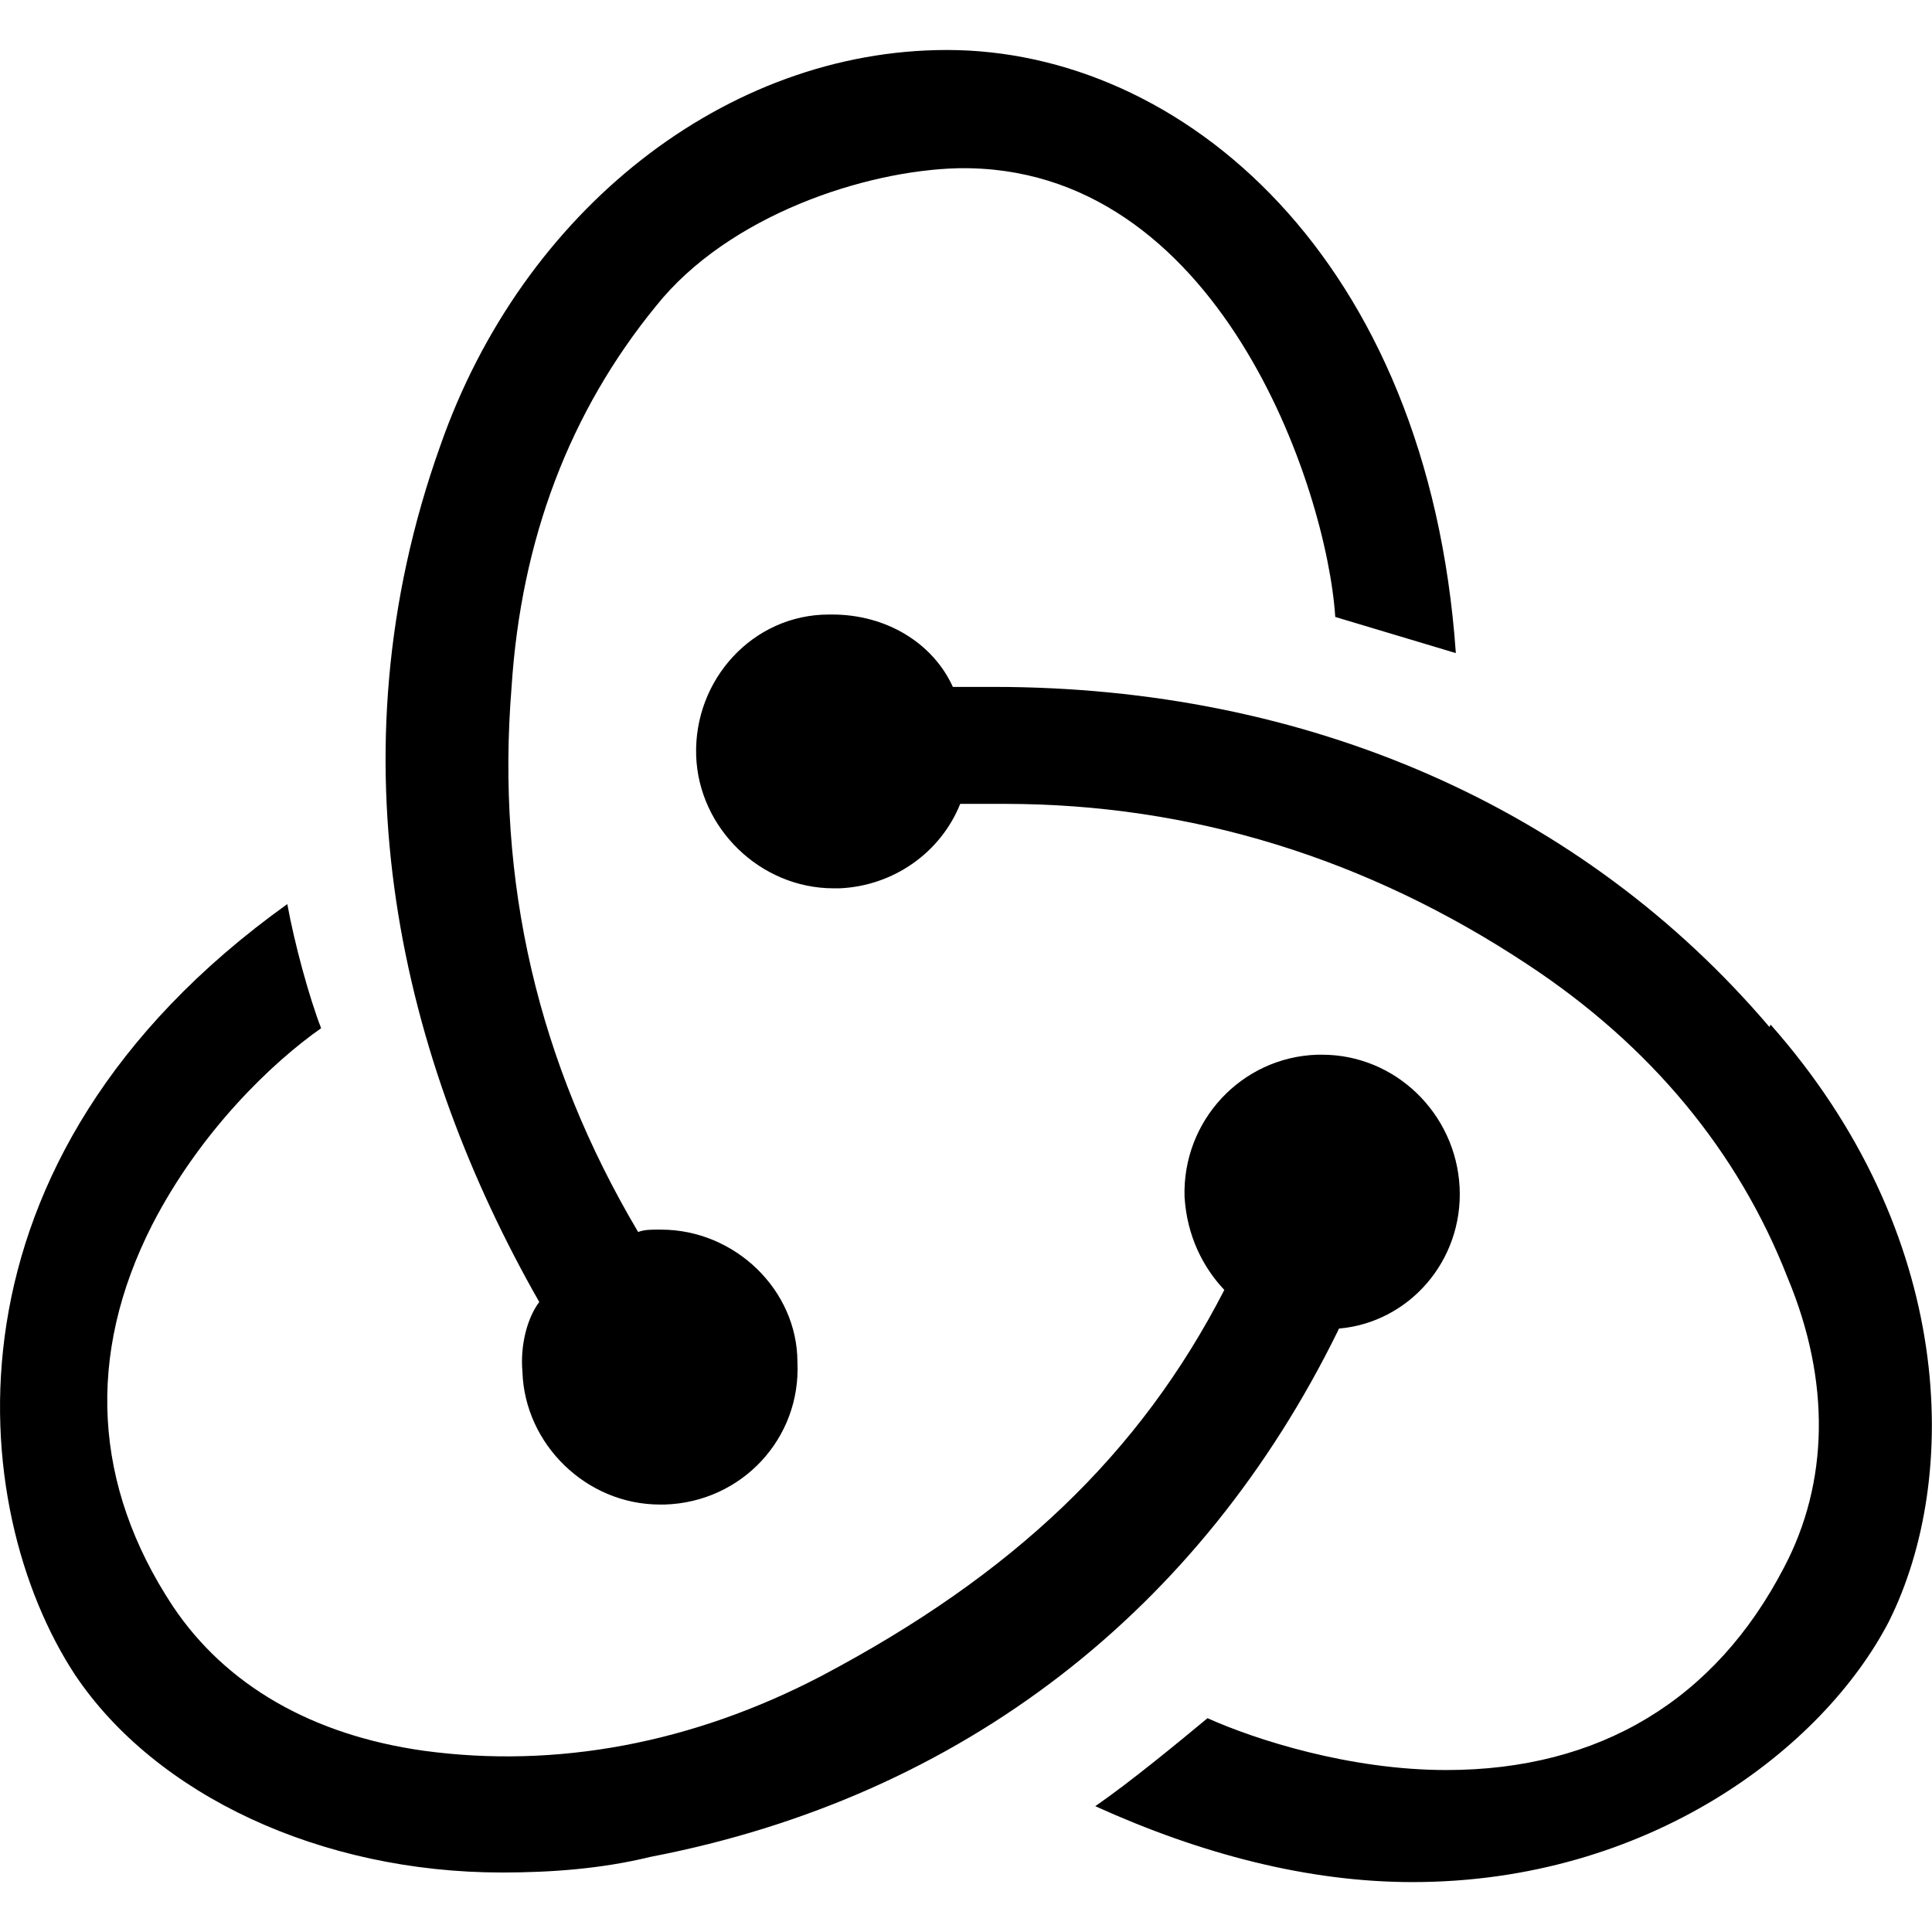
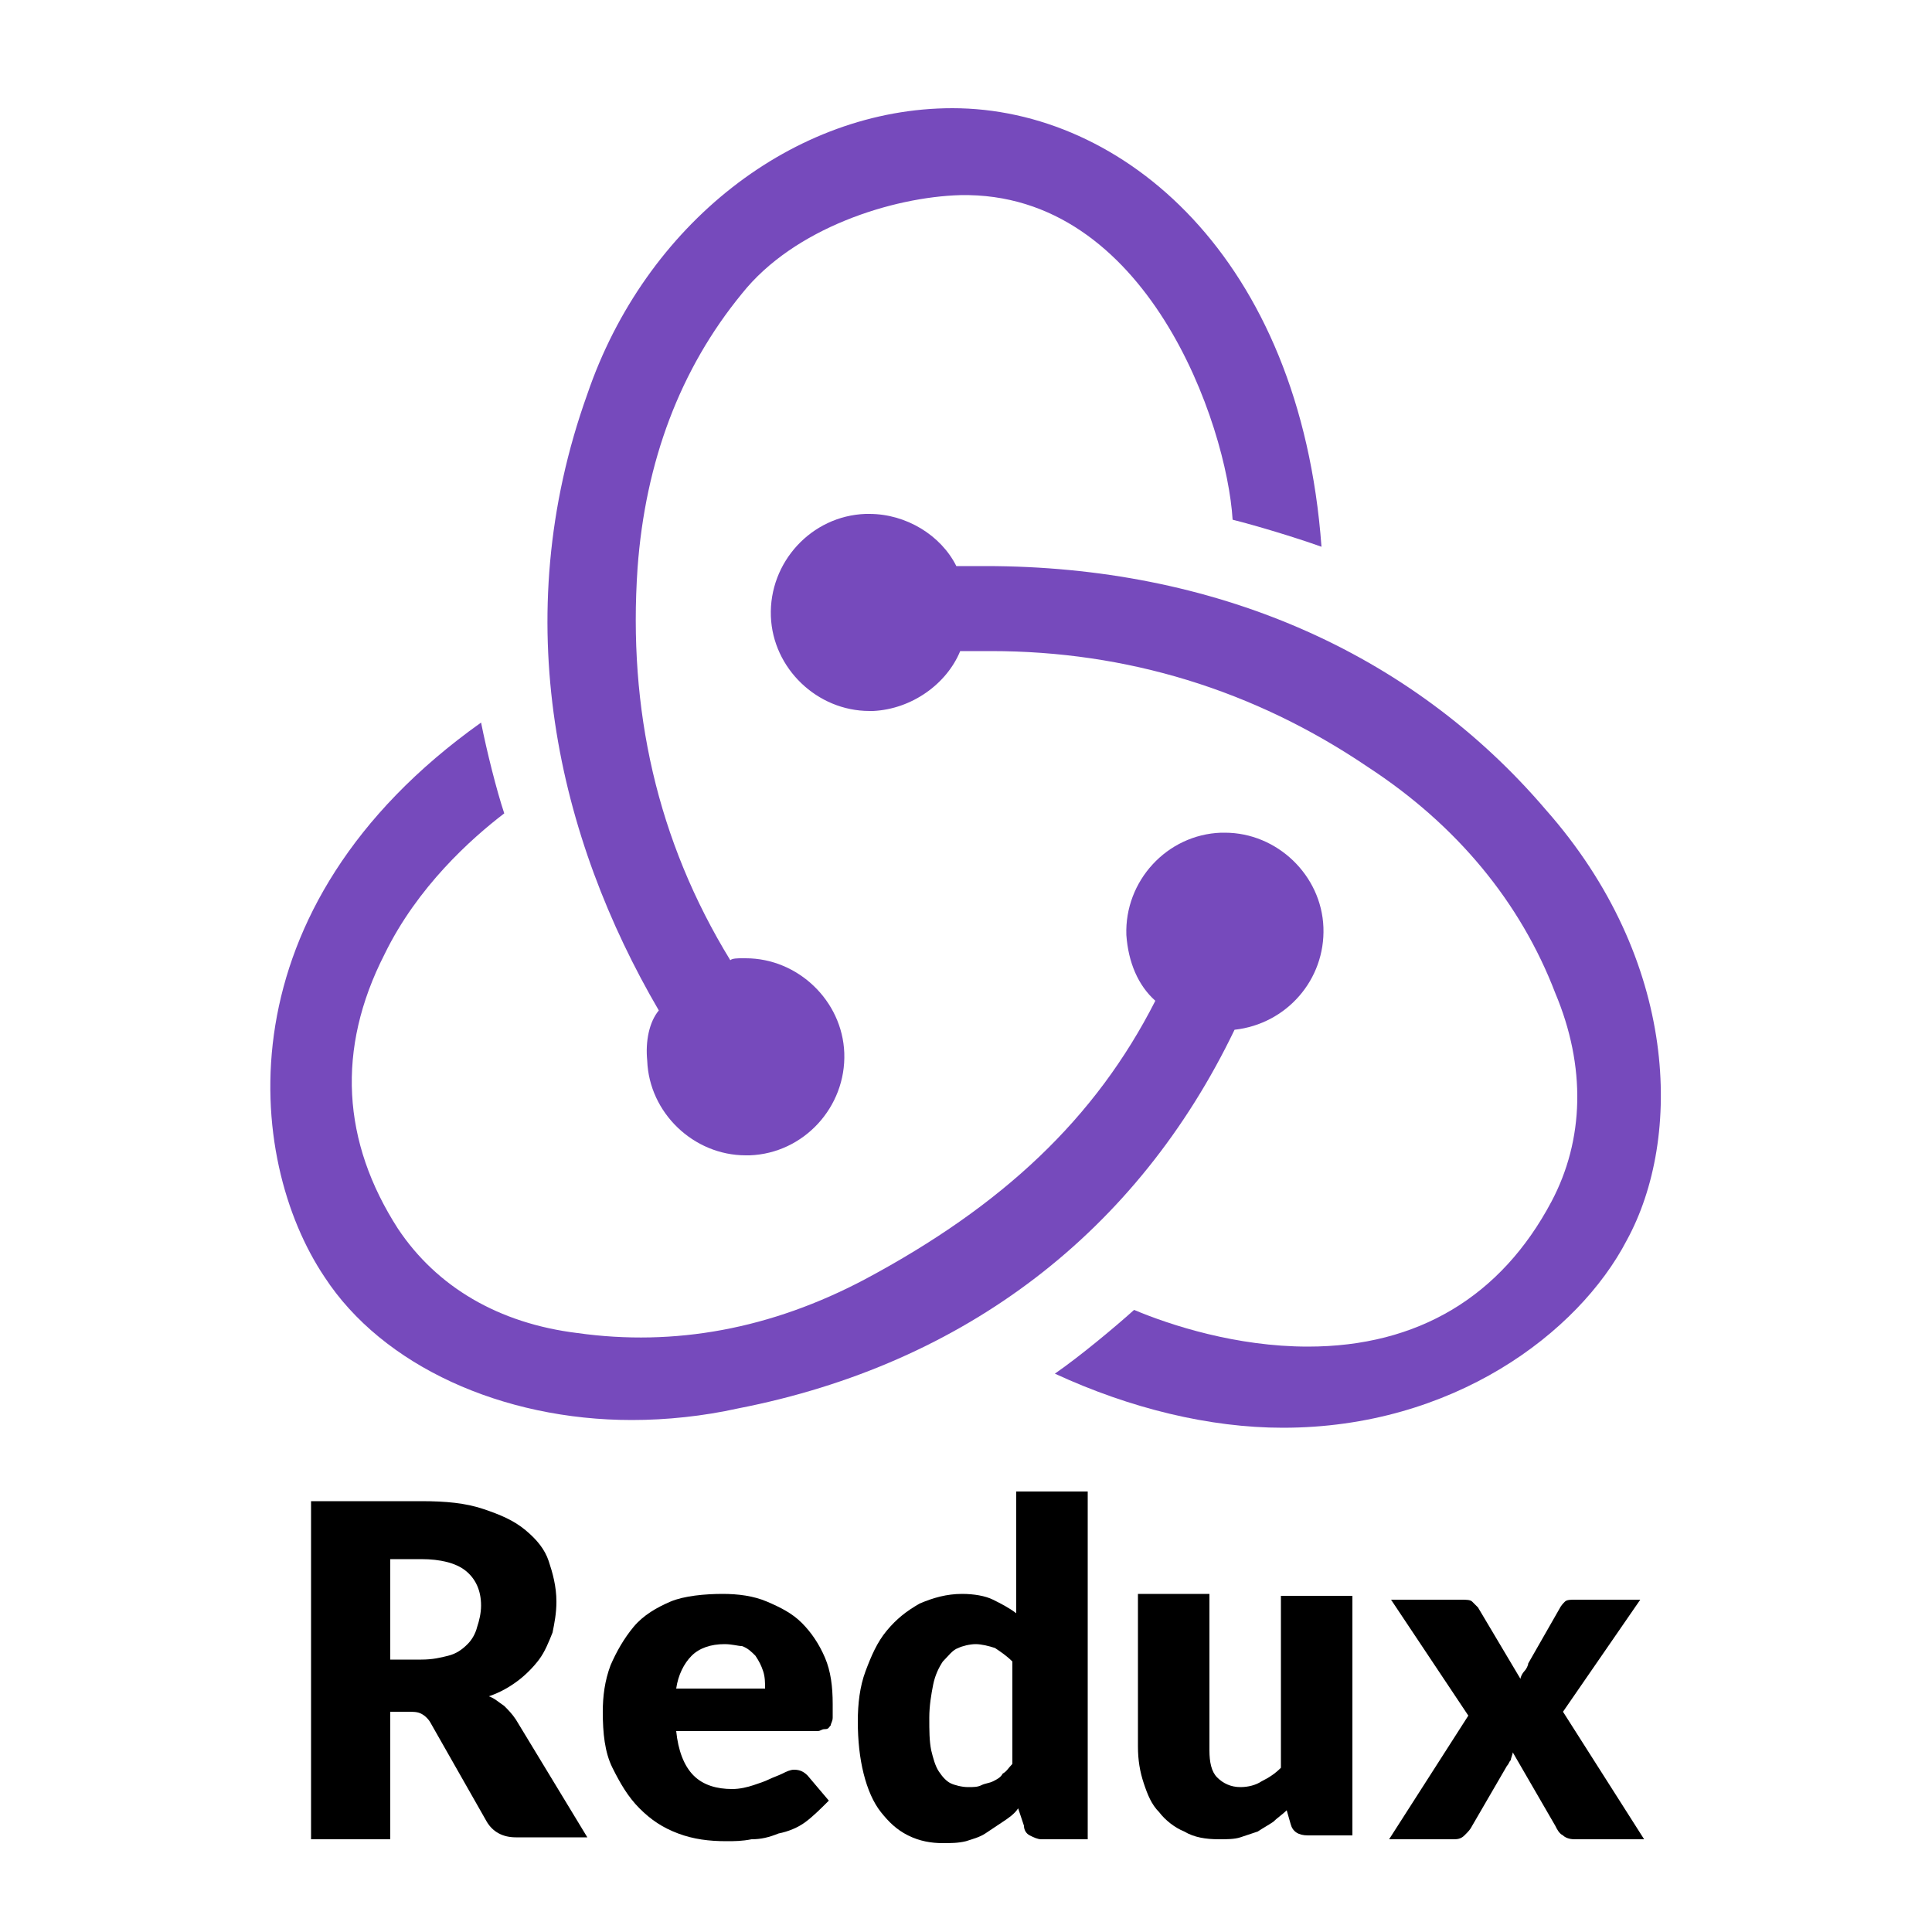
- <svg xmlns="http://www.w3.org/2000/svg" role="img" viewBox="0 0 24 24">
-   <path d="M16.633 16.504c.869-.075 1.543-.84 1.499-1.754-.046-.914-.795-1.648-1.708-1.648h-.061c-.943.031-1.678.824-1.648 1.769.03.479.226.869.494 1.153-1.048 2.038-2.621 3.536-5.004 4.795-1.603.838-3.296 1.154-4.944.929-1.378-.194-2.456-.81-3.116-1.798-.988-1.499-1.078-3.116-.255-4.734.601-1.169 1.499-2.023 2.099-2.443-.15-.389-.33-1.048-.42-1.542-4.436 3.177-3.985 7.521-2.637 9.574 1.004 1.498 3.057 2.456 5.304 2.456.599 0 1.229-.044 1.843-.194 3.896-.749 6.847-3.086 8.54-6.532l.014-.031zM21.981 12.758c-2.321-2.727-5.738-4.225-9.634-4.225h-.51c-.253-.554-.837-.899-1.497-.899h-.045c-.943 0-1.678.81-1.647 1.753.03.898.794 1.648 1.708 1.648h.074c.675-.03 1.259-.45 1.498-1.049h.555c2.309 0 4.495.674 6.488 1.992 1.527 1.004 2.622 2.322 3.236 3.896.538 1.288.509 2.547-.045 3.597-.854 1.647-2.293 2.517-4.195 2.517-1.199 0-2.367-.375-2.967-.644-.359.298-.959.793-1.394 1.093 1.318.598 2.652.943 3.94.943 2.922 0 5.093-1.647 5.918-3.236.898-1.798.824-4.824-1.469-7.416l-.014.03zM6.49 17.042c.029.899.793 1.648 1.708 1.648h.06c.959-.03 1.693-.823 1.648-1.768 0-.899-.779-1.647-1.693-1.647h-.061c-.06 0-.149 0-.225.029-1.243-2.098-1.768-4.346-1.572-6.771.119-1.828.719-3.417 1.797-4.735.899-1.124 2.592-1.679 3.746-1.708 3.236-.061 4.585 3.971 4.689 5.574l1.498.449c-.345-4.914-3.4-7.492-6.322-7.492-2.742 0-5.273 1.993-6.293 4.915-1.393 3.896-.479 7.641 1.229 10.638-.149.195-.239.539-.209.868z" />
+ <svg xmlns="http://www.w3.org/2000/svg" version="1.1" id="Layer_1" x="0px" y="0px" viewBox="0 0 100 100" style="enable-background:new 0 0 100 100;" xml:space="preserve">
+   <style type="text/css">
+ 	.st0{fill:#764ABC;}
+ 	.st1{enable-background:new    ;}
+ </style>
+   <g>
+     <path class="st0" d="M63.9,53.3c2.7-0.3,4.7-2.6,4.6-5.3s-2.4-4.9-5.1-4.9h-0.2c-2.8,0.1-5,2.5-4.9,5.3c0.1,1.4,0.6,2.6,1.5,3.4   c-3.1,6.1-7.9,10.6-15,14.4c-4.9,2.6-9.9,3.5-14.9,2.8c-4.1-0.5-7.3-2.4-9.3-5.4c-2.9-4.5-3.2-9.3-0.7-14.2c1.7-3.5,4.5-6,6.2-7.3   c-0.4-1.2-0.9-3.2-1.2-4.7C11.4,47,12.7,60,16.8,66.1c3,4.6,9.2,7.4,15.9,7.4c1.8,0,3.7-0.2,5.5-0.6C50,70.6,58.9,63.7,63.9,53.3z" />
+     <path class="st0" d="M80,41.9c-7-8.2-17.2-12.6-29-12.6h-1.5c-0.8-1.6-2.6-2.7-4.5-2.7h-0.2c-2.8,0.1-5,2.5-4.9,5.3   c0.1,2.7,2.4,4.9,5.1,4.9h0.2c2-0.1,3.8-1.4,4.5-3.1h1.6c7,0,13.6,2,19.5,6c4.6,3,7.9,7,9.7,11.7c1.6,3.8,1.5,7.6-0.2,10.8   c-2.6,4.9-6.9,7.5-12.6,7.5c-3.7,0-7.1-1.1-9-1.9c-1,0.9-2.8,2.4-4.1,3.3c3.9,1.8,8,2.8,11.8,2.8c8.8,0,15.3-4.9,17.8-9.7   C87.1,58.9,86.9,49.7,80,41.9z" />
+     <path class="st0" d="M33.5,54.9c0.1,2.7,2.4,4.9,5.1,4.9h0.2c2.8-0.1,5-2.5,4.9-5.3c-0.1-2.7-2.4-4.9-5.1-4.9h-0.2   c-0.2,0-0.5,0-0.6,0.1c-3.8-6.2-5.3-13-4.8-20.3c0.4-5.5,2.2-10.3,5.4-14.2c2.7-3.4,7.8-5,11.3-5.1C59.4,9.9,63.5,22,63.8,26.9   c1.2,0.3,3.2,0.9,4.6,1.4c-1.1-15-10.3-22.7-19.1-22.7c-8.2,0-15.9,6-18.9,14.8c-4.2,11.7-1.5,23,3.7,31.9   C33.6,52.9,33.4,53.9,33.5,54.9z" />
+   </g>
+   <g class="st1">
+     <path d="M20.2,88.7v6.5h-4.1V77.7h5.7c1.3,0,2.3,0.1,3.2,0.4s1.6,0.6,2.2,1.1s1,1,1.2,1.6s0.4,1.3,0.4,2.1c0,0.6-0.1,1.1-0.2,1.6   c-0.2,0.5-0.4,1-0.7,1.4c-0.3,0.4-0.7,0.8-1.1,1.1c-0.4,0.3-0.9,0.6-1.5,0.8c0.3,0.1,0.5,0.3,0.8,0.5c0.2,0.2,0.4,0.4,0.6,0.7   l3.7,6.1h-3.7c-0.7,0-1.2-0.3-1.5-0.8l-2.9-5.1c-0.1-0.2-0.3-0.4-0.5-0.5c-0.2-0.1-0.4-0.1-0.7-0.1H20.2z M20.2,85.9h1.6   c0.6,0,1-0.1,1.4-0.2c0.4-0.1,0.7-0.3,1-0.6c0.2-0.2,0.4-0.5,0.5-0.9c0.1-0.3,0.2-0.7,0.2-1.1c0-0.8-0.3-1.4-0.8-1.8   c-0.5-0.4-1.3-0.6-2.3-0.6h-1.6V85.9z" />
+     <path d="M37.4,82.5c0.8,0,1.6,0.1,2.3,0.4c0.7,0.3,1.3,0.6,1.8,1.1s0.9,1.1,1.2,1.8c0.3,0.7,0.4,1.5,0.4,2.4c0,0.3,0,0.5,0,0.7   c0,0.2-0.1,0.3-0.1,0.4c-0.1,0.1-0.1,0.2-0.3,0.2s-0.2,0.1-0.4,0.1H35c0.1,1,0.4,1.8,0.9,2.3c0.5,0.5,1.2,0.7,2,0.7   c0.4,0,0.8-0.1,1.1-0.2c0.3-0.1,0.6-0.2,0.8-0.3c0.2-0.1,0.5-0.2,0.7-0.3c0.2-0.1,0.4-0.2,0.6-0.2c0.3,0,0.5,0.1,0.7,0.3l1.1,1.3   c-0.4,0.4-0.8,0.8-1.2,1.1c-0.4,0.3-0.9,0.5-1.4,0.6c-0.5,0.2-0.9,0.3-1.4,0.3c-0.5,0.1-0.9,0.1-1.3,0.1c-0.9,0-1.7-0.1-2.5-0.4   c-0.8-0.3-1.4-0.7-2-1.3c-0.6-0.6-1-1.3-1.4-2.1s-0.5-1.8-0.5-2.9c0-0.8,0.1-1.6,0.4-2.4c0.3-0.7,0.7-1.4,1.2-2   c0.5-0.6,1.2-1,1.9-1.3S36.5,82.5,37.4,82.5z M37.5,85.1c-0.7,0-1.3,0.2-1.7,0.6s-0.7,1-0.8,1.7h4.6c0-0.3,0-0.6-0.1-0.9   c-0.1-0.3-0.2-0.5-0.4-0.8c-0.2-0.2-0.4-0.4-0.7-0.5C38.2,85.2,37.9,85.1,37.5,85.1z" />
+     <path d="M53.9,95.2c-0.2,0-0.4-0.1-0.6-0.2c-0.2-0.1-0.3-0.3-0.3-0.5l-0.3-0.9c-0.2,0.3-0.5,0.5-0.8,0.7c-0.3,0.2-0.6,0.4-0.9,0.6   c-0.3,0.2-0.7,0.3-1,0.4c-0.4,0.1-0.8,0.1-1.2,0.1c-0.6,0-1.2-0.1-1.8-0.4c-0.6-0.3-1-0.7-1.4-1.2c-0.4-0.5-0.7-1.2-0.9-2   c-0.2-0.8-0.3-1.7-0.3-2.7c0-0.9,0.1-1.8,0.4-2.6s0.6-1.5,1.1-2.1c0.5-0.6,1-1,1.7-1.4c0.7-0.3,1.4-0.5,2.2-0.5   c0.6,0,1.2,0.1,1.6,0.3c0.4,0.2,0.8,0.4,1.2,0.7v-6.3h3.7v18H53.9z M50.1,92.5c0.3,0,0.5,0,0.7-0.1c0.2-0.1,0.4-0.1,0.6-0.2   c0.2-0.1,0.4-0.2,0.5-0.4c0.2-0.1,0.3-0.3,0.5-0.5v-5.3c-0.3-0.3-0.6-0.5-0.9-0.7c-0.3-0.1-0.7-0.2-1-0.2c-0.3,0-0.7,0.1-0.9,0.2   c-0.3,0.1-0.5,0.4-0.8,0.7c-0.2,0.3-0.4,0.7-0.5,1.2c-0.1,0.5-0.2,1.1-0.2,1.7c0,0.7,0,1.2,0.1,1.7c0.1,0.4,0.2,0.8,0.4,1.1   c0.2,0.3,0.4,0.5,0.6,0.6S49.8,92.5,50.1,92.5z" />
+     <path d="M62.6,82.7v7.9c0,0.6,0.1,1.1,0.4,1.4c0.3,0.3,0.7,0.5,1.2,0.5c0.4,0,0.8-0.1,1.1-0.3c0.4-0.2,0.7-0.4,1-0.7v-8.9h3.7v12.4   h-2.3c-0.5,0-0.8-0.2-0.9-0.6l-0.2-0.7c-0.2,0.2-0.5,0.4-0.7,0.6c-0.3,0.2-0.5,0.3-0.8,0.5c-0.3,0.1-0.6,0.2-0.9,0.3   s-0.7,0.1-1.1,0.1c-0.7,0-1.3-0.1-1.8-0.4c-0.5-0.2-1-0.6-1.3-1c-0.4-0.4-0.6-0.9-0.8-1.5c-0.2-0.6-0.3-1.2-0.3-1.9v-7.9H62.6z" />
+     <path d="M76,88.8l-4-6h3.6c0.3,0,0.5,0,0.6,0.1c0.1,0.1,0.2,0.2,0.3,0.3l2.2,3.7c0-0.1,0.1-0.3,0.2-0.4c0.1-0.1,0.2-0.3,0.2-0.4   l1.6-2.8c0.1-0.2,0.2-0.3,0.3-0.4s0.3-0.1,0.5-0.1h3.4l-4,5.8l4.2,6.6h-3.6c-0.3,0-0.5-0.1-0.6-0.2c-0.2-0.1-0.3-0.3-0.4-0.5   l-2.2-3.8c0,0.1-0.1,0.3-0.1,0.4c-0.1,0.1-0.1,0.2-0.2,0.3l-1.8,3.1c-0.1,0.2-0.2,0.3-0.4,0.5s-0.4,0.2-0.6,0.2h-3.3L76,88.8z" />
+   </g>
</svg>
